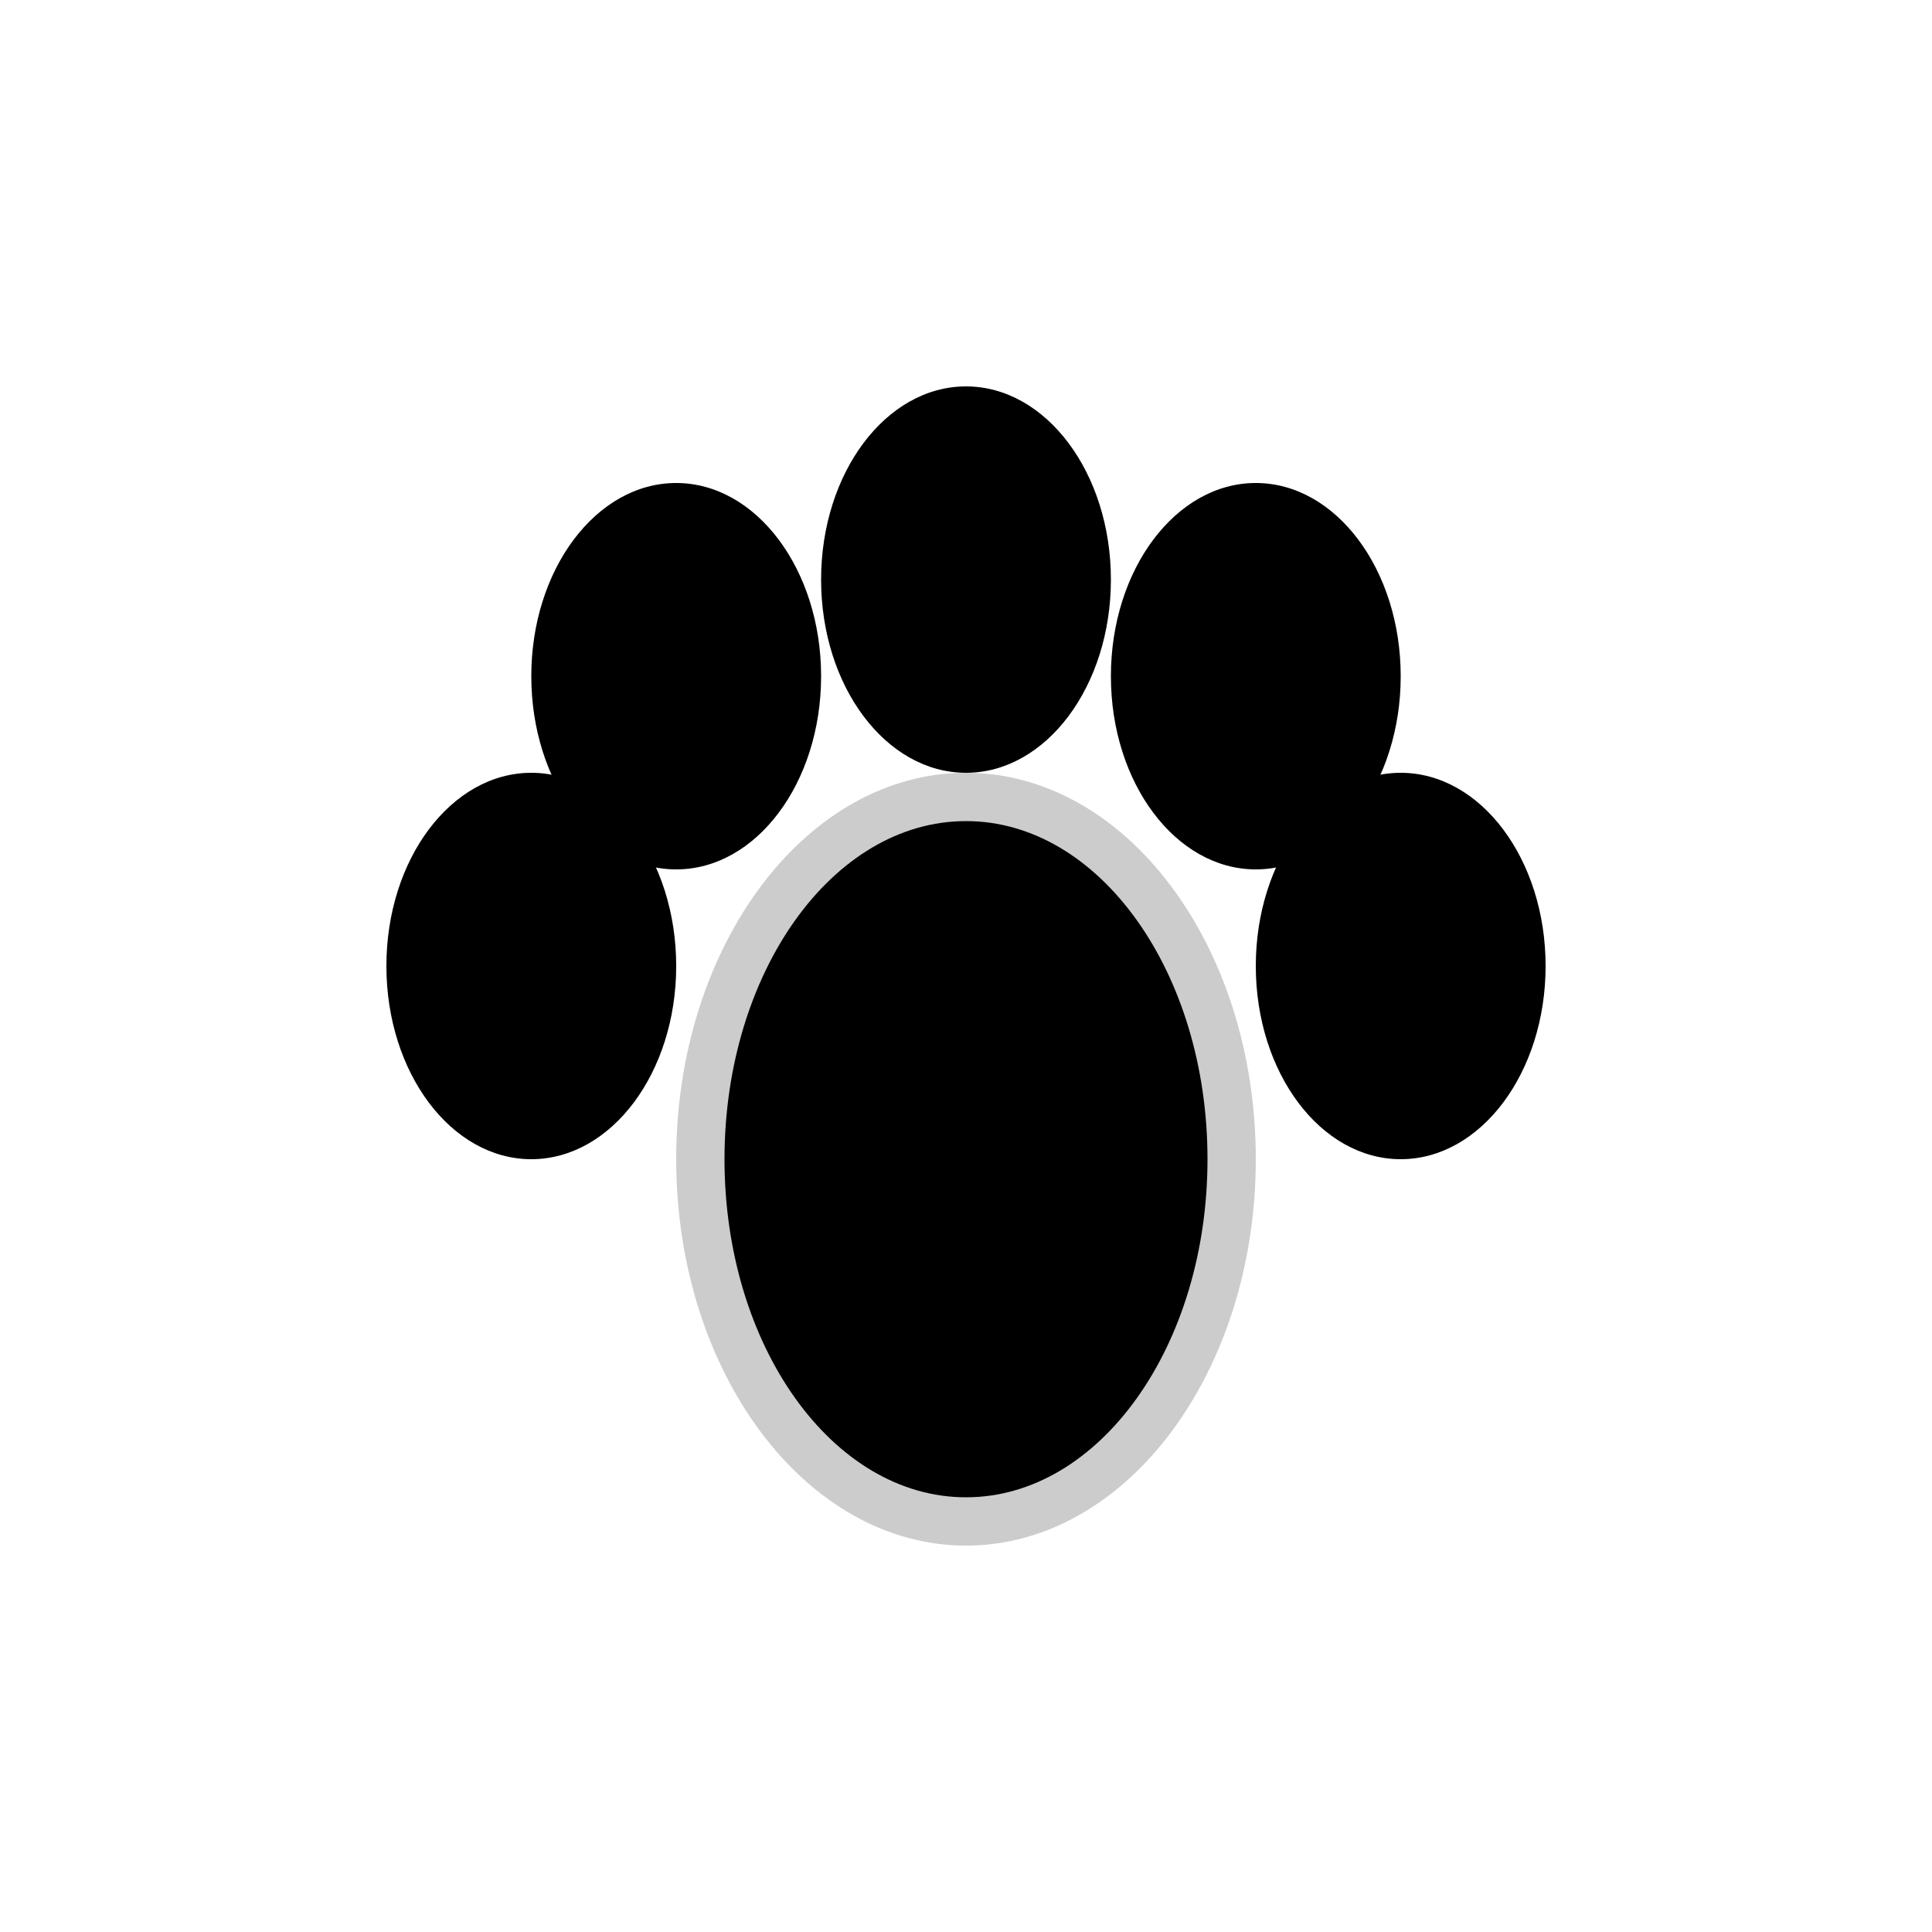
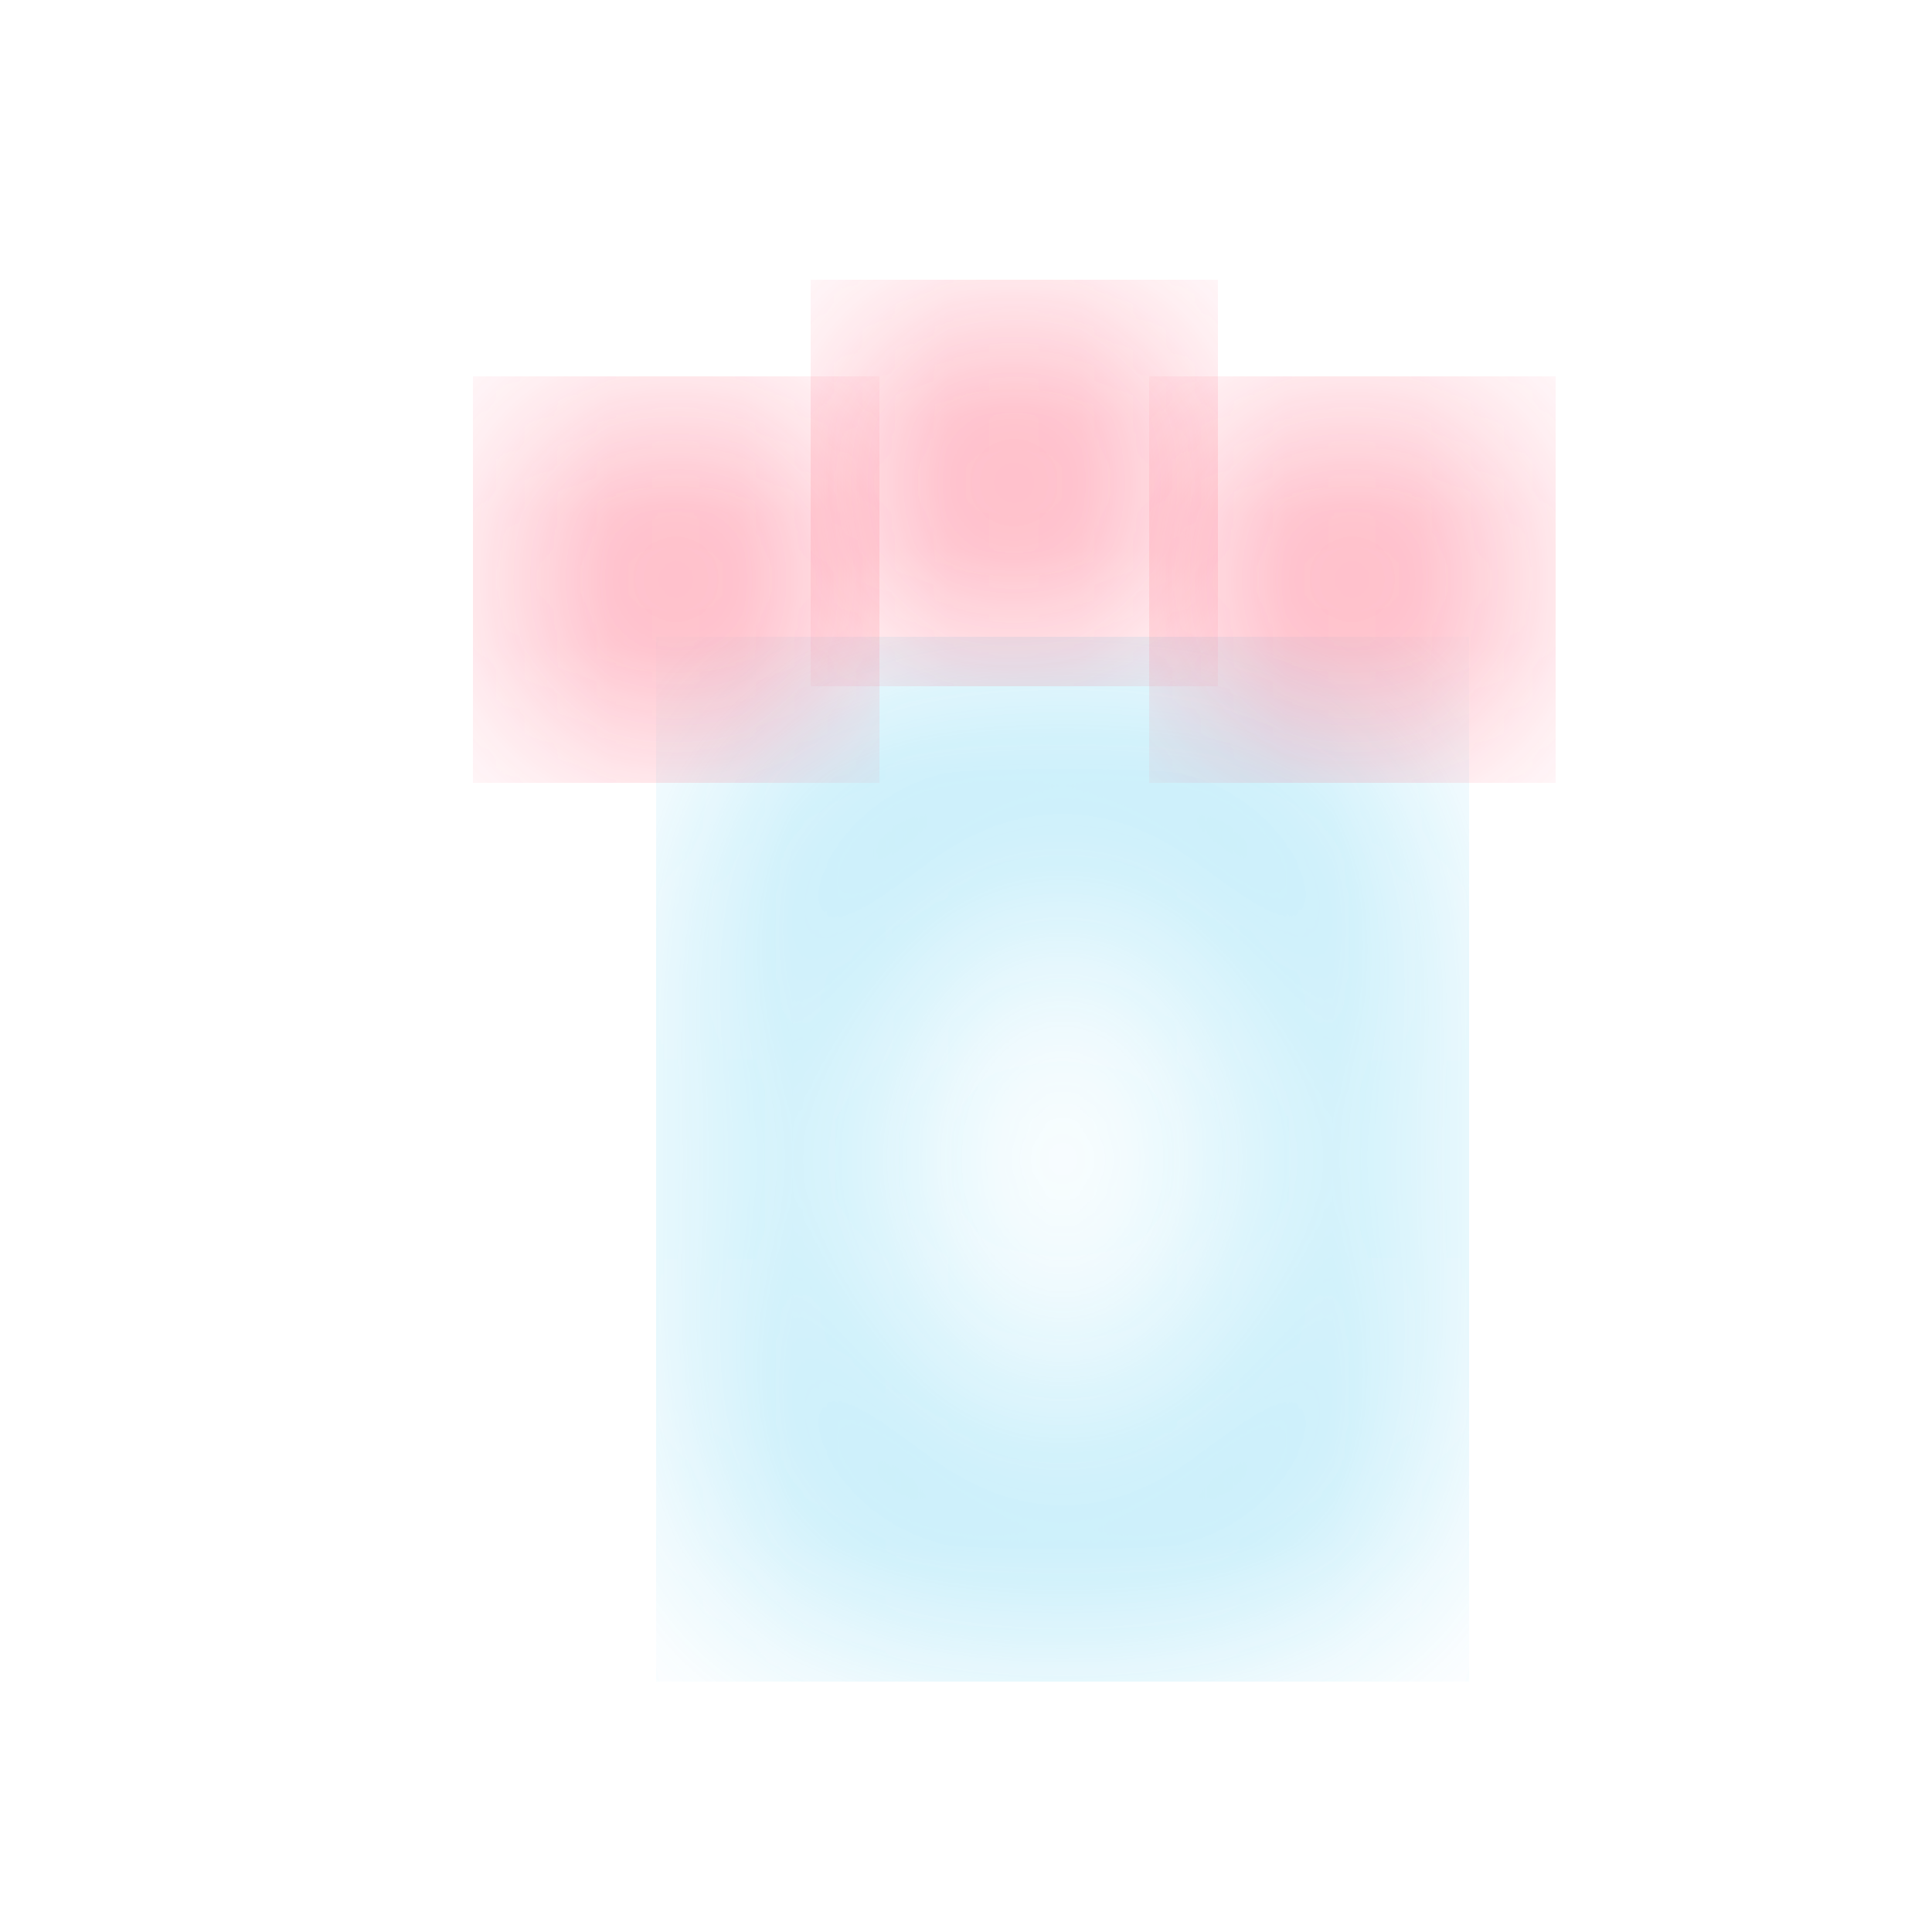
<svg xmlns="http://www.w3.org/2000/svg" width="40" height="40" viewBox="0 0 40 40" fill="none">
-   <ellipse cx="20" cy="24" rx="6" ry="8" fill="currentColor" opacity="0.2" />
-   <ellipse cx="14" cy="14" rx="3" ry="4" fill="currentColor" />
-   <ellipse cx="20" cy="12" rx="3" ry="4" fill="currentColor" />
-   <ellipse cx="26" cy="14" rx="3" ry="4" fill="currentColor" />
-   <ellipse cx="11" cy="20" rx="3" ry="4" fill="currentColor" />
-   <ellipse cx="29" cy="20" rx="3" ry="4" fill="currentColor" />
-   <ellipse cx="20" cy="24" rx="5" ry="7" fill="currentColor" />
+   <defs>
+     <filter id="glow">
+       <feGaussianBlur stdDeviation="3" />
+     </filter>
+   </defs>
+   <ellipse cx="22" cy="24" rx="7" ry="9" stroke="#4cc9f0" stroke-width="2" fill="none" filter="url(#glow)" />
+   <circle cx="14" cy="12" r="3.5" stroke="#ff4d6d" stroke-width="2" fill="none" filter="url(#glow)" />
+   <circle cx="21" cy="10" r="3.5" stroke="#ff4d6d" stroke-width="2" fill="none" filter="url(#glow)" />
+   <circle cx="28" cy="12" r="3.5" stroke="#ff4d6d" stroke-width="2" fill="none" filter="url(#glow)" />
</svg>
